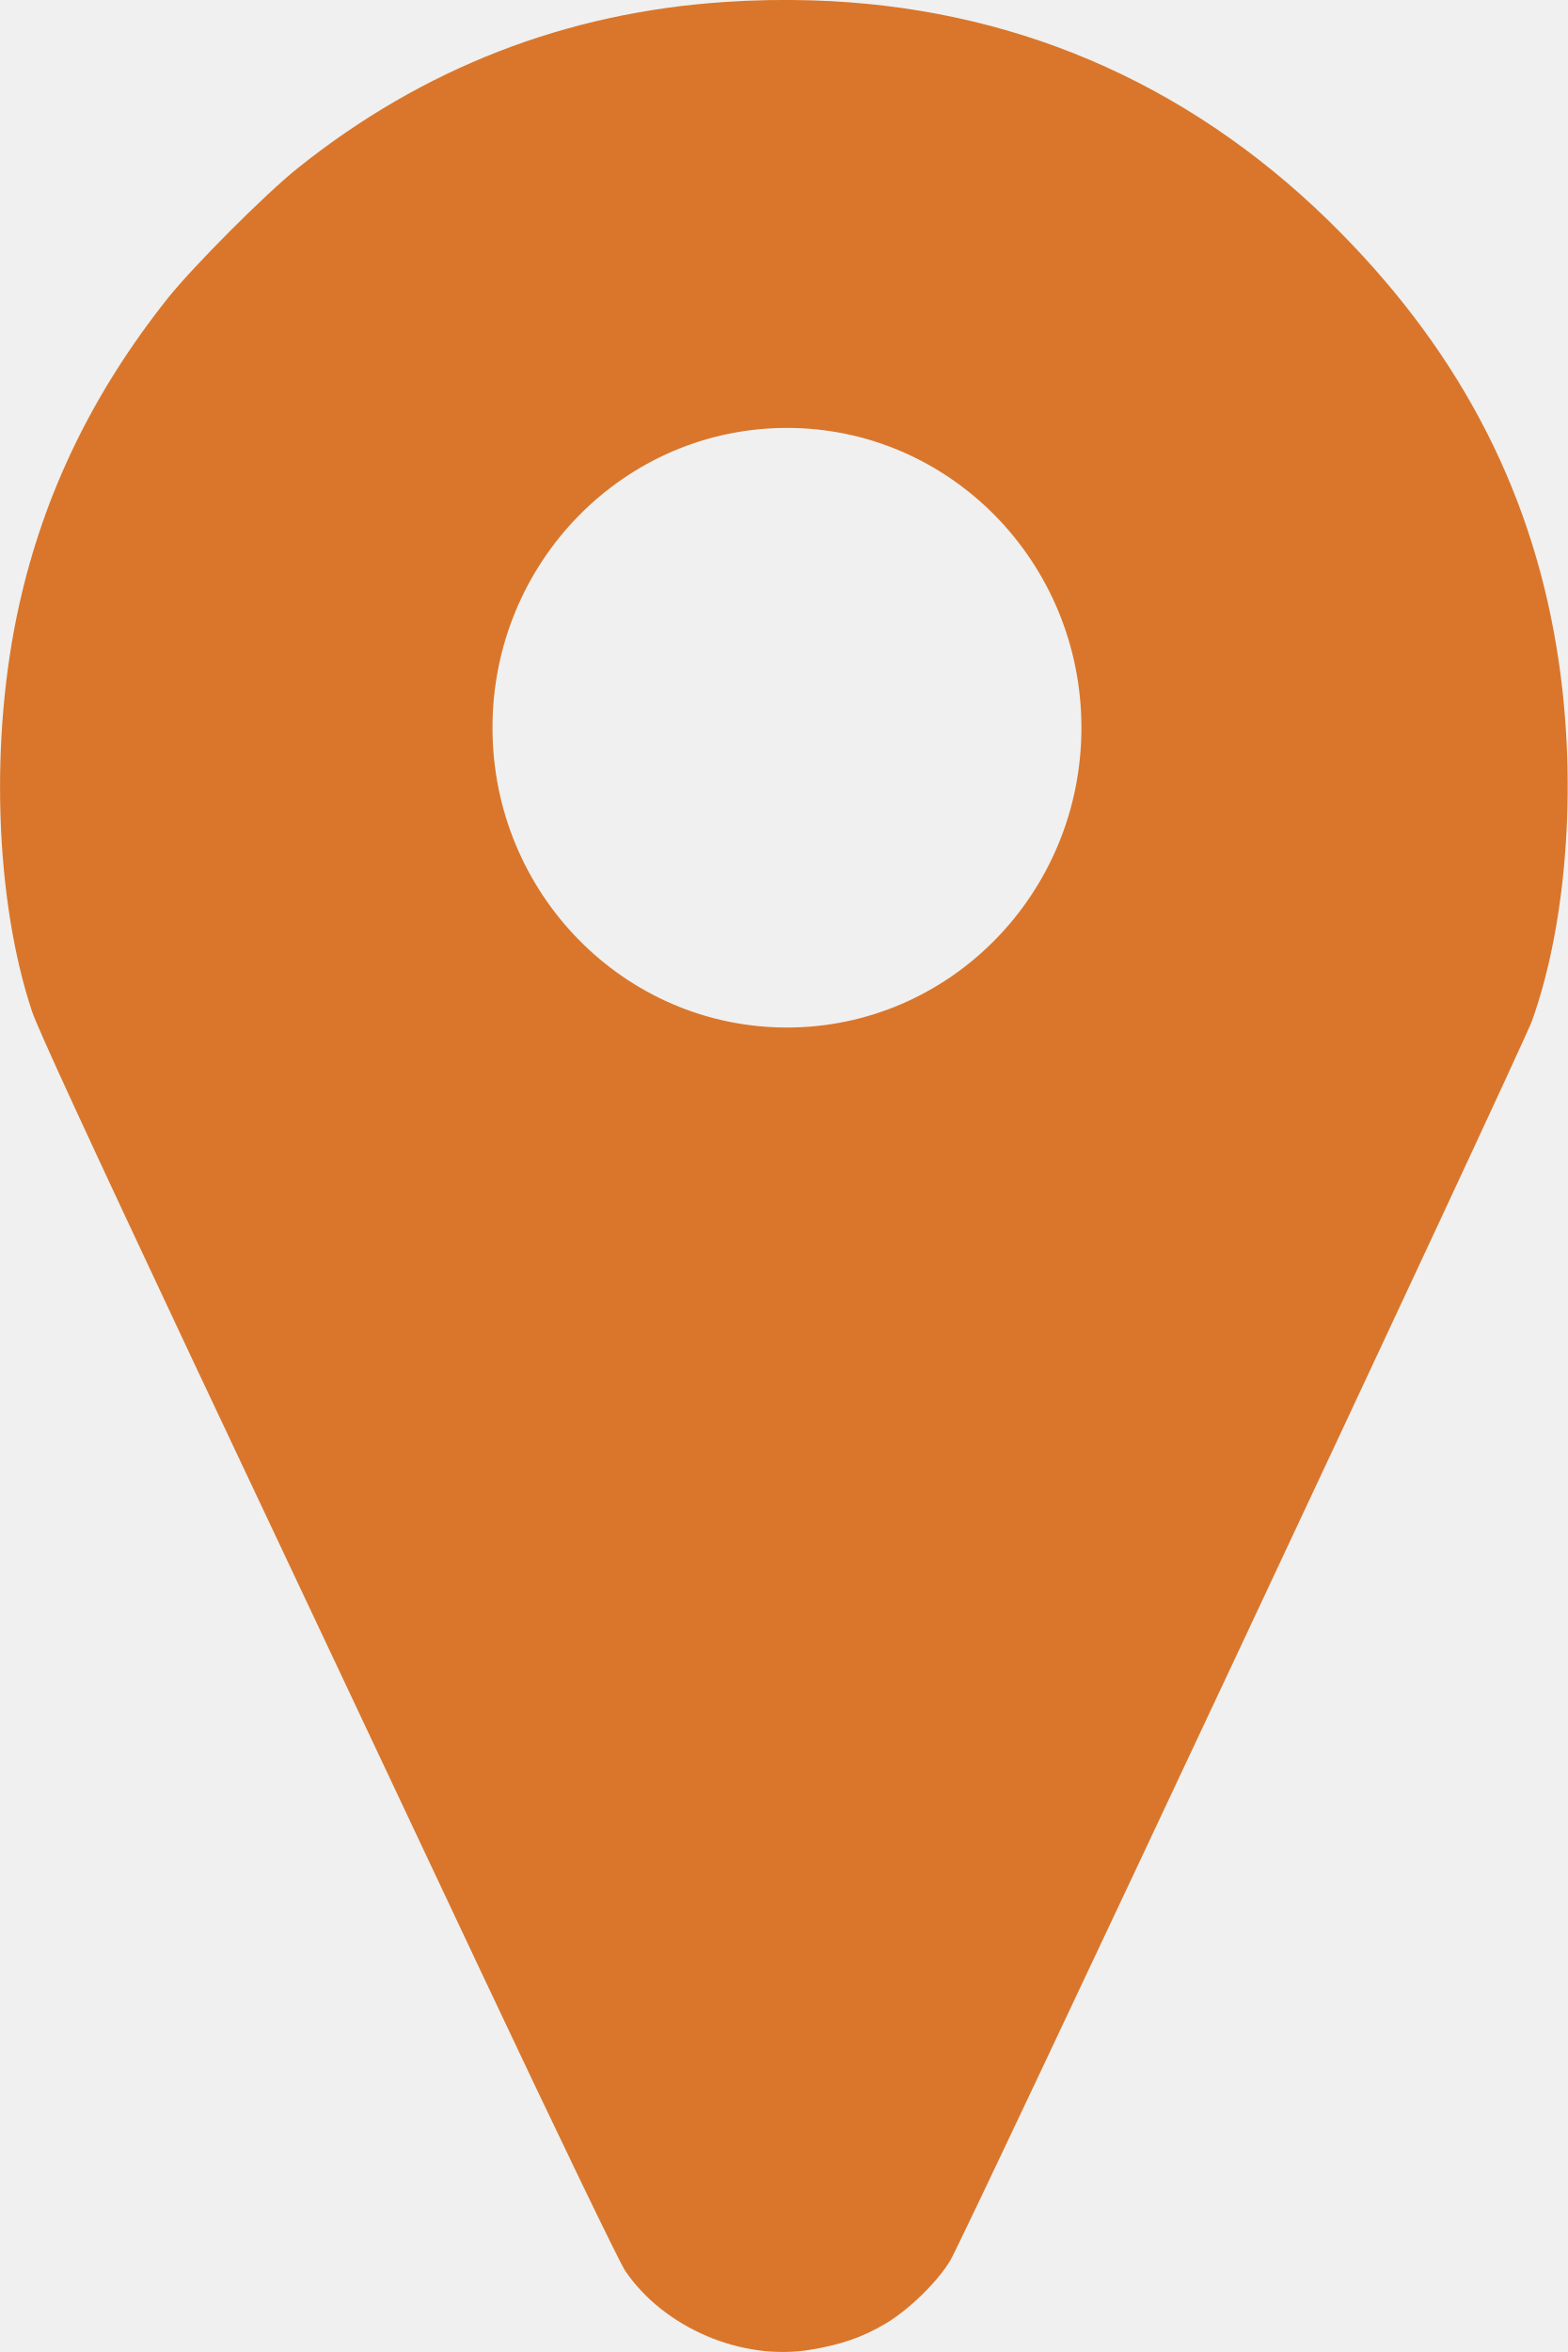
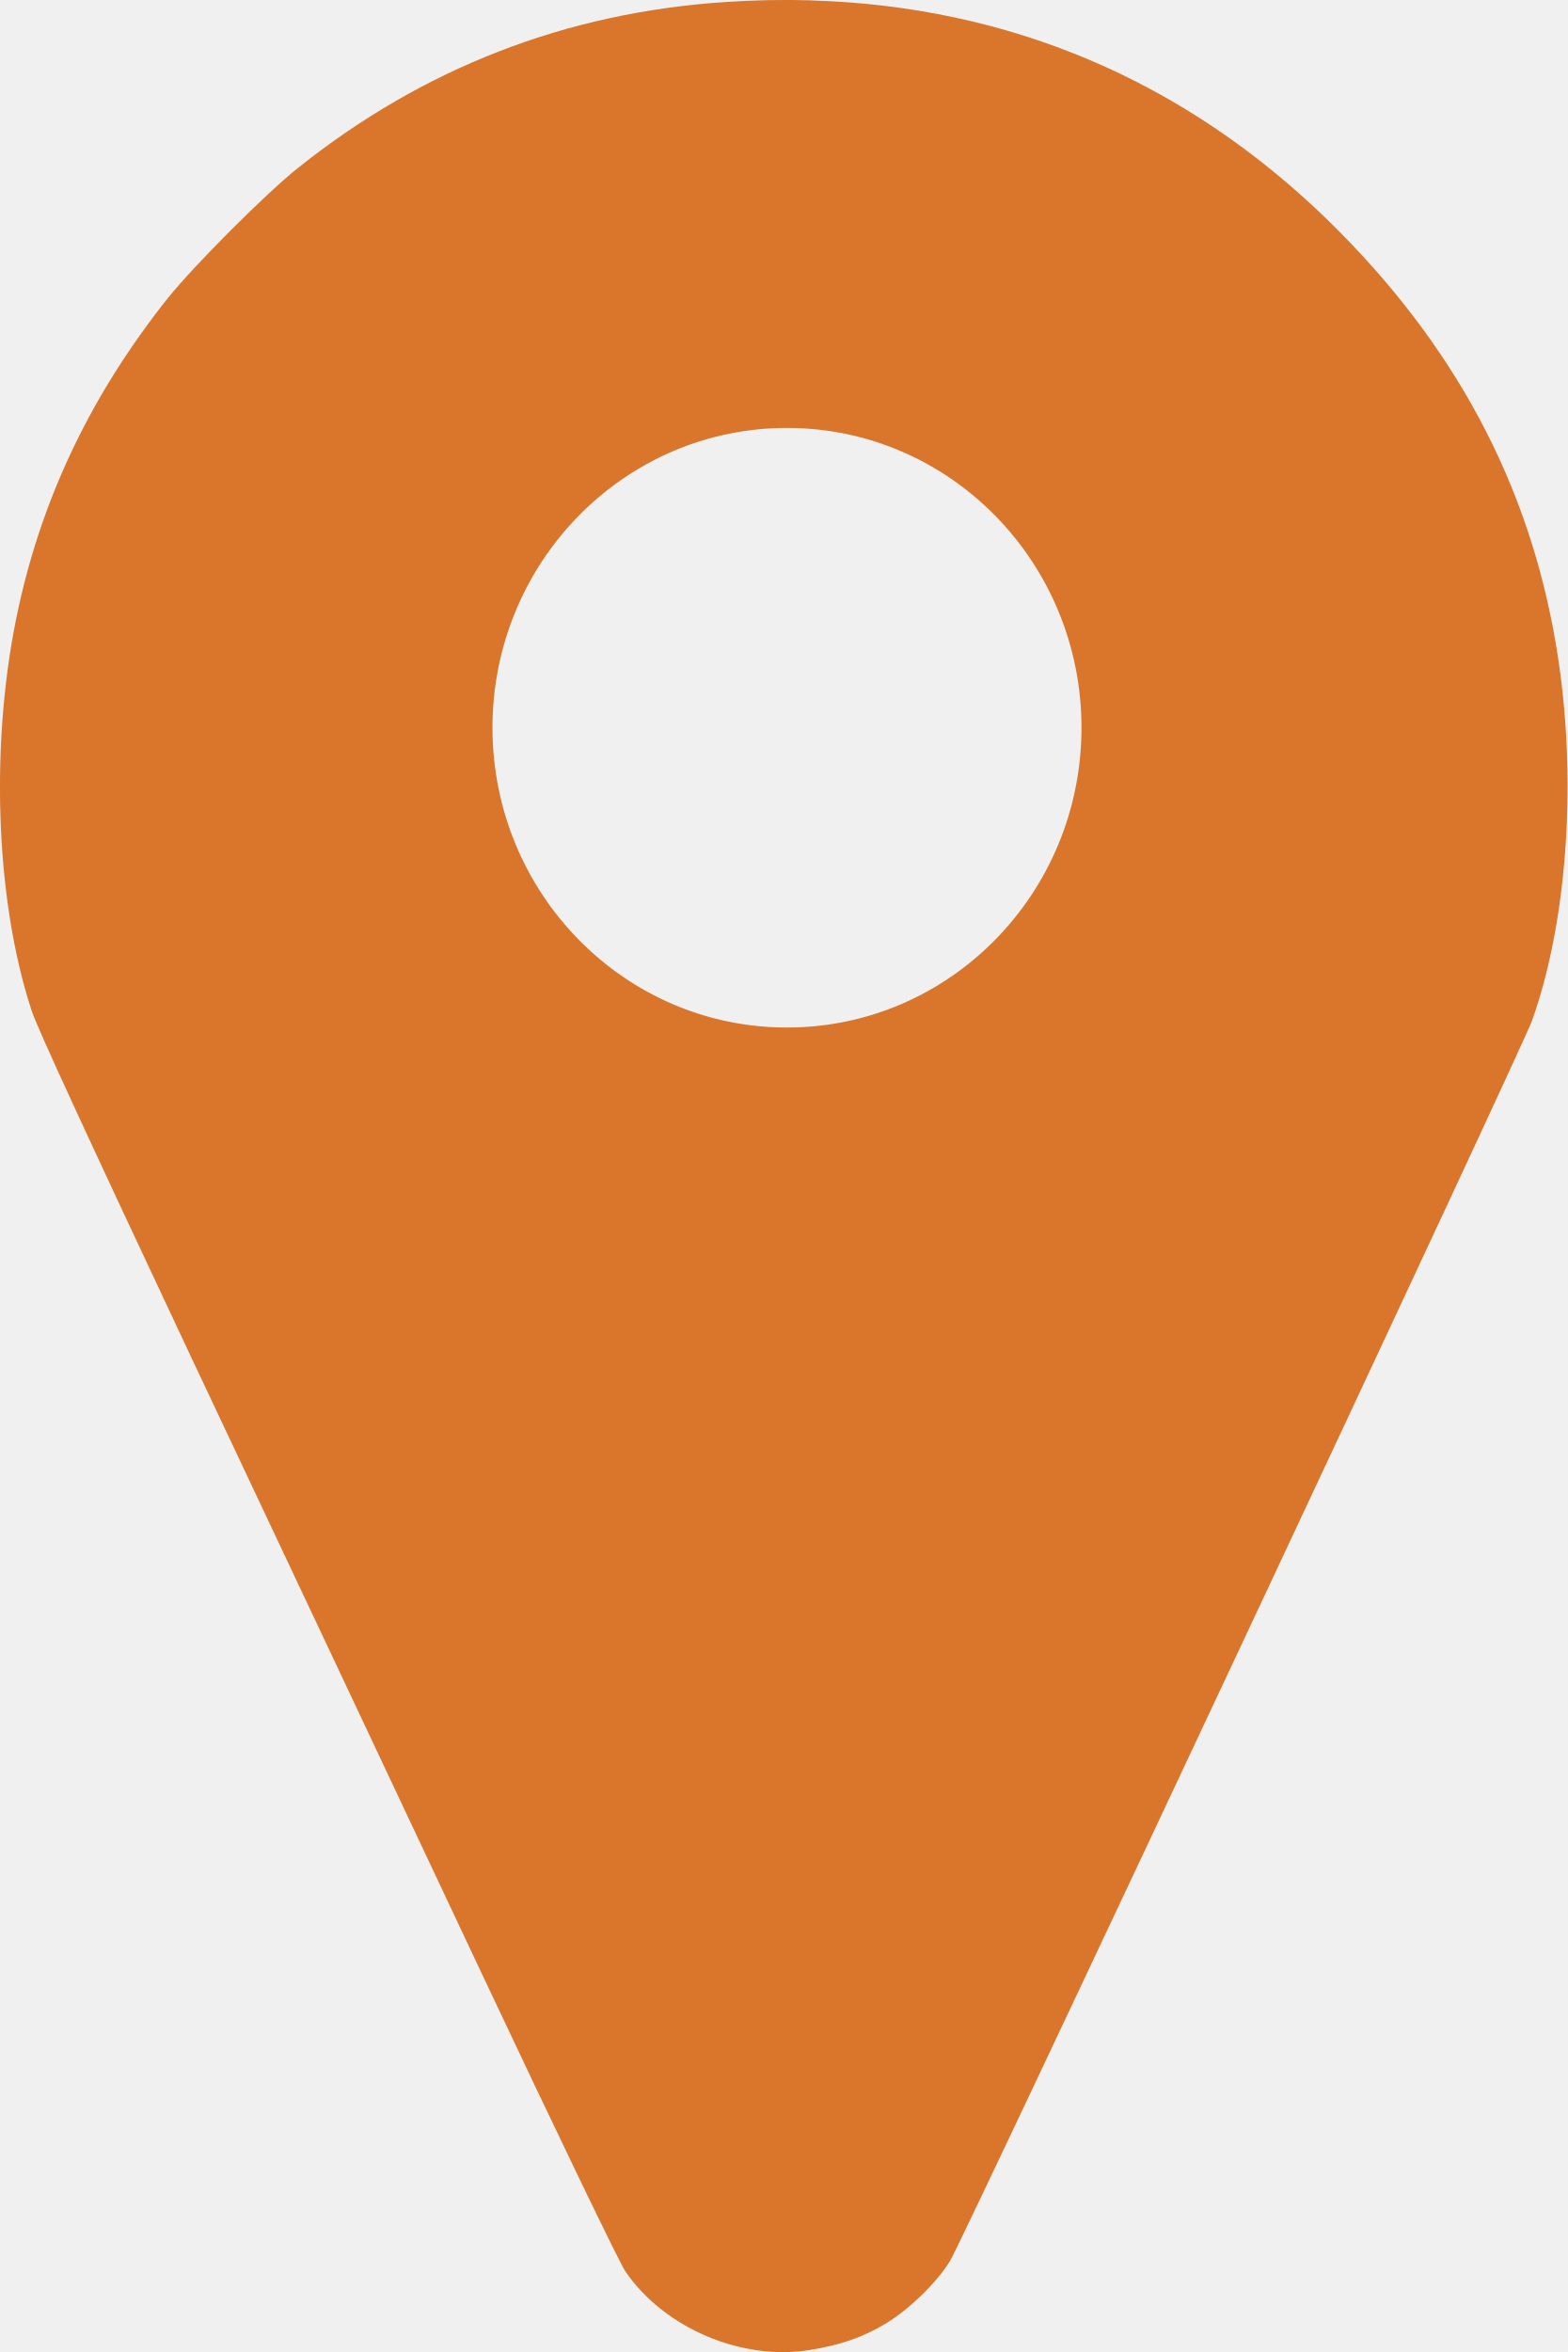
- <svg xmlns="http://www.w3.org/2000/svg" version="1.0" width="13.713pt" height="20.57pt" viewBox="0 0 13.713 20.57" preserveAspectRatio="xMidYMid meet" id="svg6">
-   <defs id="defs10" />
-   <g id="g6553" transform="translate(0.09309236,0.3258233)" />
-   <g id="g6562" clip-path="none" style="fill:#d9762b;fill-opacity:1">
-     <g transform="matrix(0.002,0,0,-0.002,-4.882264,22.41615)" fill="#FFFFFF" stroke="none" id="g4" style="fill:#d9762b;fill-opacity:1">
-       <path id="path2" clip-path="none" style="fill:#d9762b;fill-opacity:1;stroke-width:0.003" d="M 9.463 0.004 C 9.133 -0.006 8.796 0 8.455 0.023 C 6.599 0.146 4.933 0.794 3.477 1.957 C 3.101 2.256 2.263 3.096 1.959 3.475 C 1.087 4.571 0.515 5.747 0.225 7.049 C -0.122 8.595 -0.062 10.484 0.373 11.793 C 0.448 12.012 1.024 13.259 2.234 15.832 C 3.202 17.88 4.705 21.072 5.58 22.928 C 6.524 24.93 7.221 26.373 7.293 26.482 C 7.746 27.146 8.653 27.534 9.453 27.4 C 9.802 27.344 10.064 27.253 10.328 27.096 C 10.603 26.933 10.942 26.601 11.086 26.355 C 11.267 26.043 17.757 12.217 17.869 11.902 C 18.29 10.721 18.402 9.035 18.154 7.547 C 17.84 5.64 16.963 4.006 15.488 2.566 C 13.818 0.94 11.775 0.072 9.463 0.004 z M 9.18 4.99 A 3.434 3.496 0 0 1 12.613 8.486 A 3.434 3.496 0 0 1 9.18 11.982 A 3.434 3.496 0 0 1 5.744 8.486 A 3.434 3.496 0 0 1 9.18 4.99 z " transform="matrix(375,0,0,-375,2441.132,11208.077)" />
+ <svg xmlns="http://www.w3.org/2000/svg" width="13.713pt" height="20.57pt" version="1.0" viewBox="0 0 13.713 20.57">
+   <g>
+     <g transform="matrix(.002 0 0 -.002 -4.8823 22.416)" fill="#d9762b">
+       <path transform="matrix(375 0 0 -375 2441.1 11208)" d="m9.463 0.004c-0.33-0.01-0.667-0.003-1.008 0.02-1.856 0.123-3.522 0.771-4.979 1.934-0.376 0.299-1.214 1.139-1.518 1.518-0.872 1.096-1.444 2.273-1.734 3.574-0.347 1.547-0.286 3.435 0.148 4.744 0.075 0.219 0.651 1.466 1.861 4.039 0.968 2.048 2.471 5.24 3.346 7.096 0.944 2.003 1.641 3.445 1.713 3.555 0.453 0.664 1.36 1.051 2.16 0.918 0.349-0.056 0.611-0.147 0.875-0.305 0.275-0.163 0.614-0.495 0.758-0.74 0.181-0.312 6.671-14.138 6.783-14.453 0.421-1.181 0.533-2.868 0.285-4.356-0.315-1.907-1.191-3.541-2.666-4.981-1.671-1.626-3.713-2.494-6.025-2.562zm-0.283 4.986a3.434 3.497 0 0 1 3.434 3.496 3.434 3.497 0 0 1-3.434 3.496 3.434 3.497 0 0 1-3.436-3.496 3.434 3.497 0 0 1 3.436-3.496z" stroke-width=".003" />
    </g>
  </g>
</svg>
